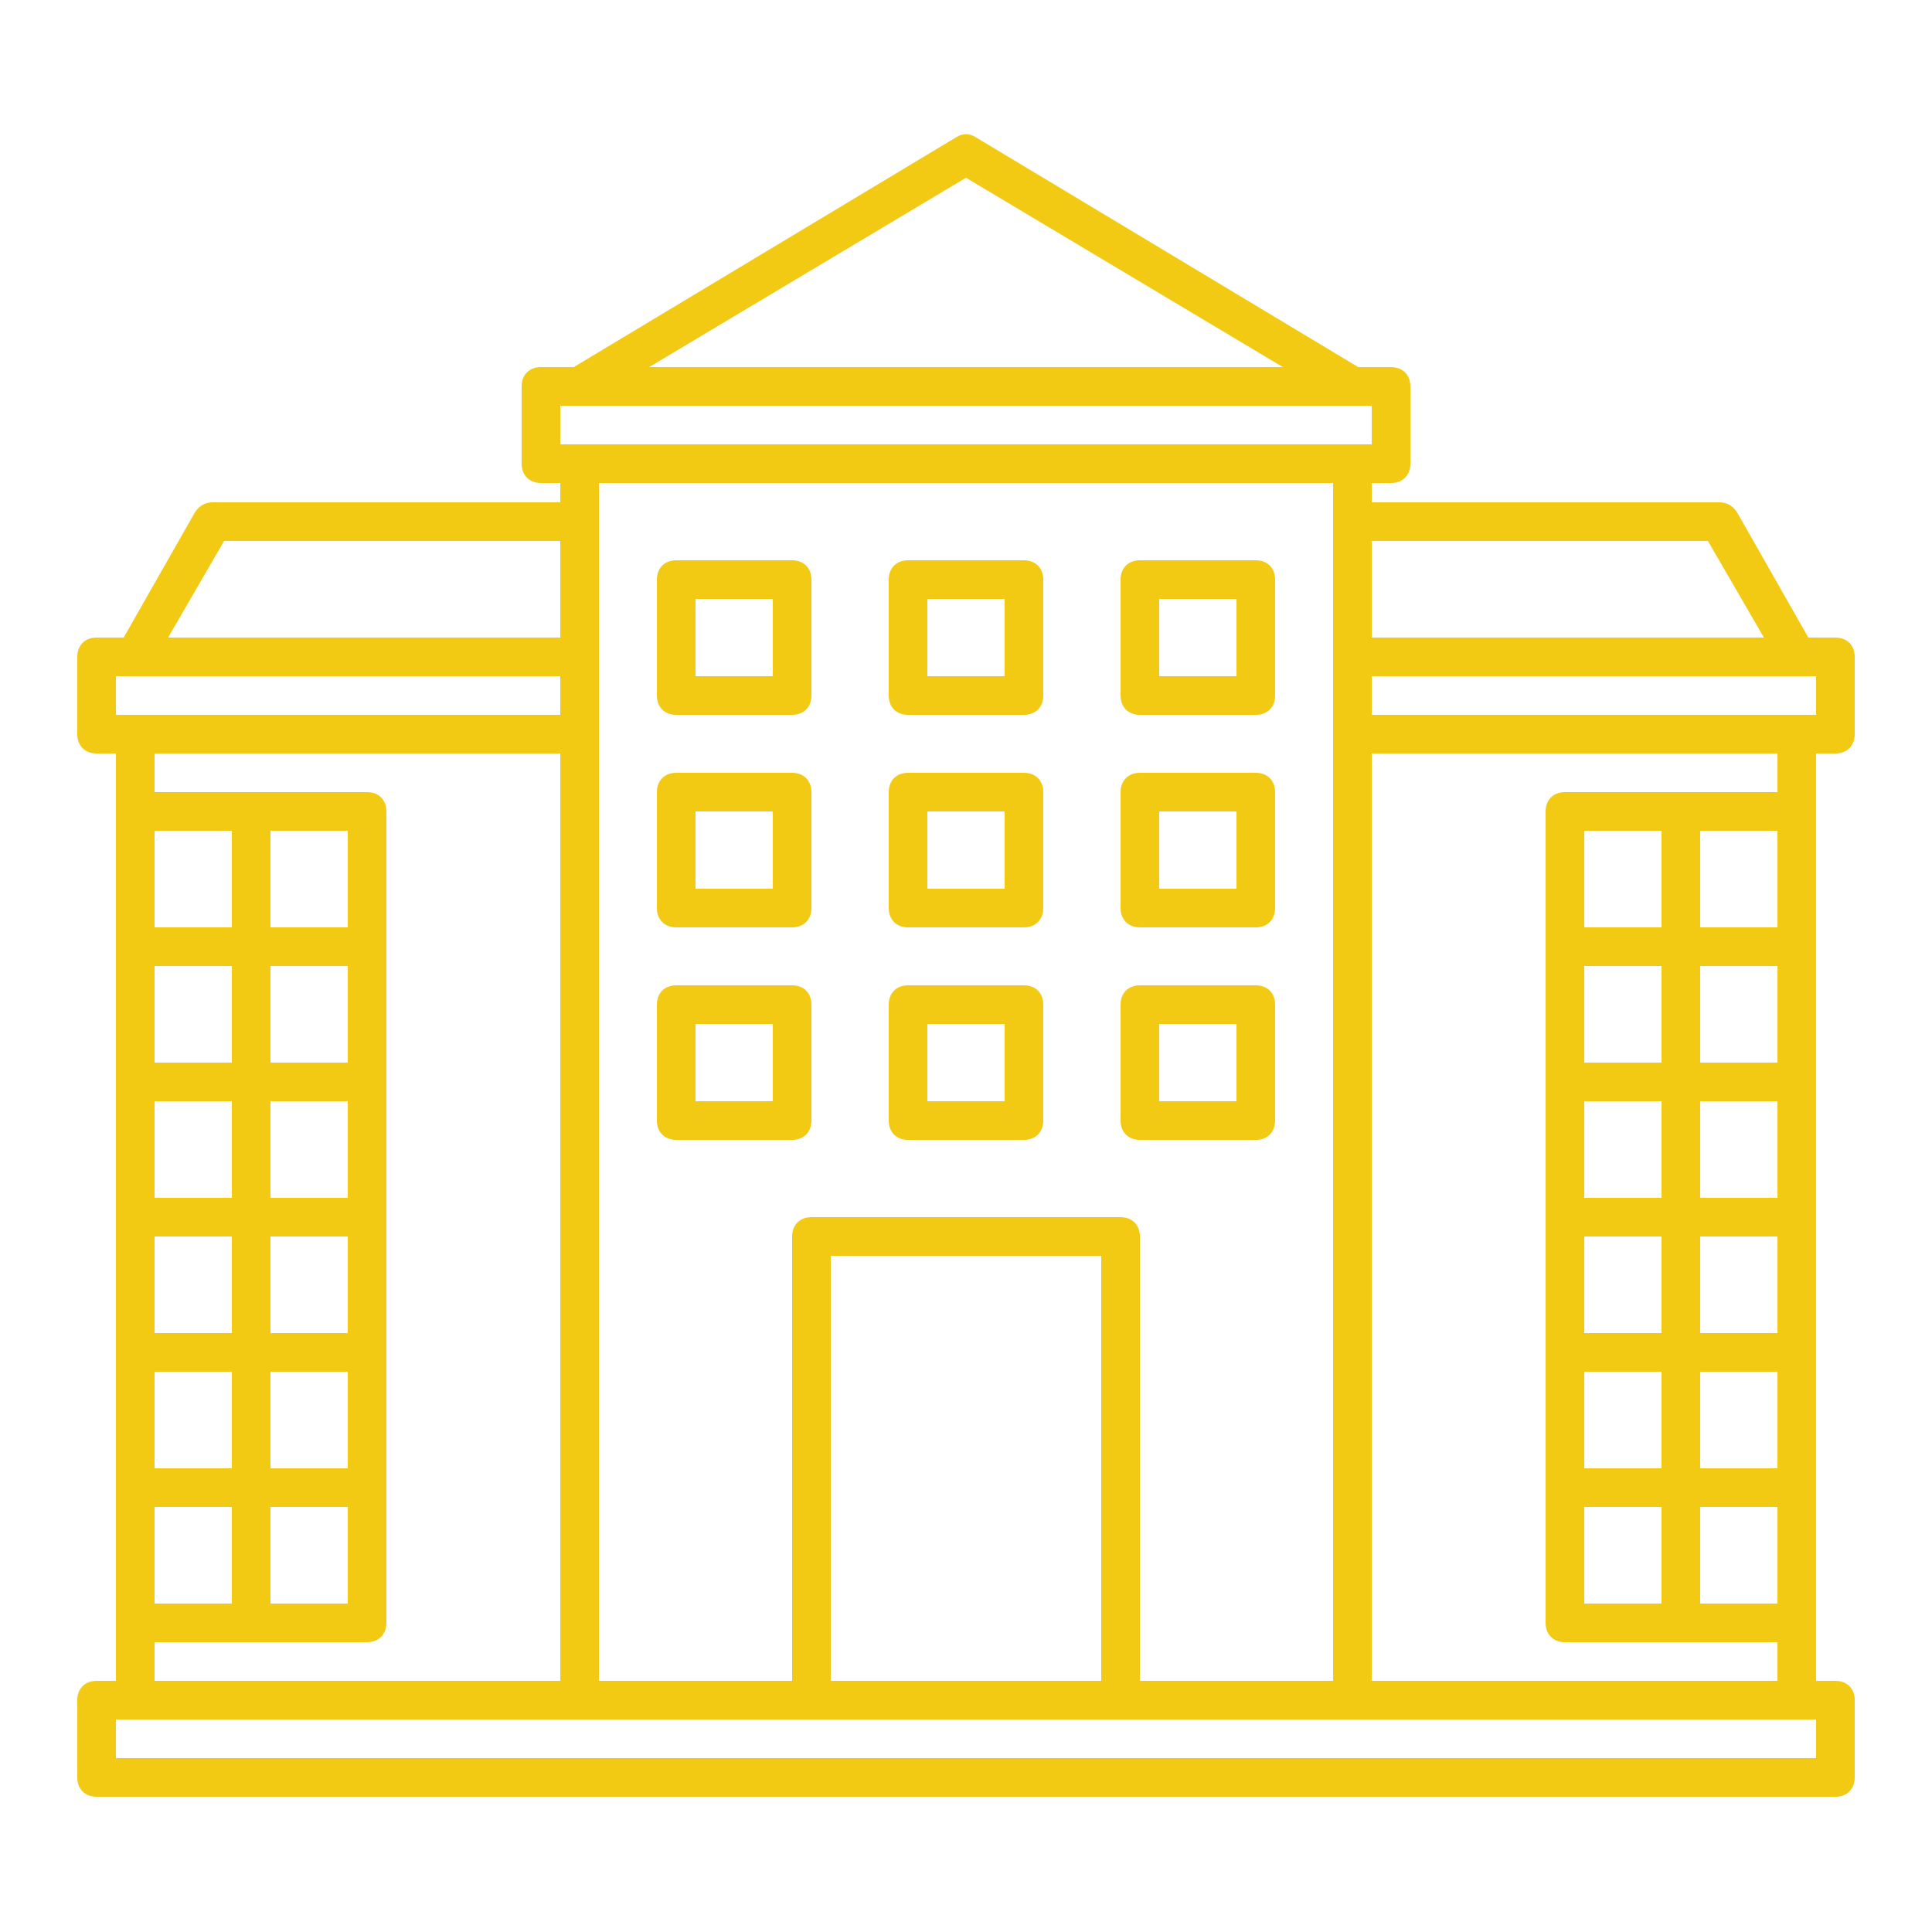
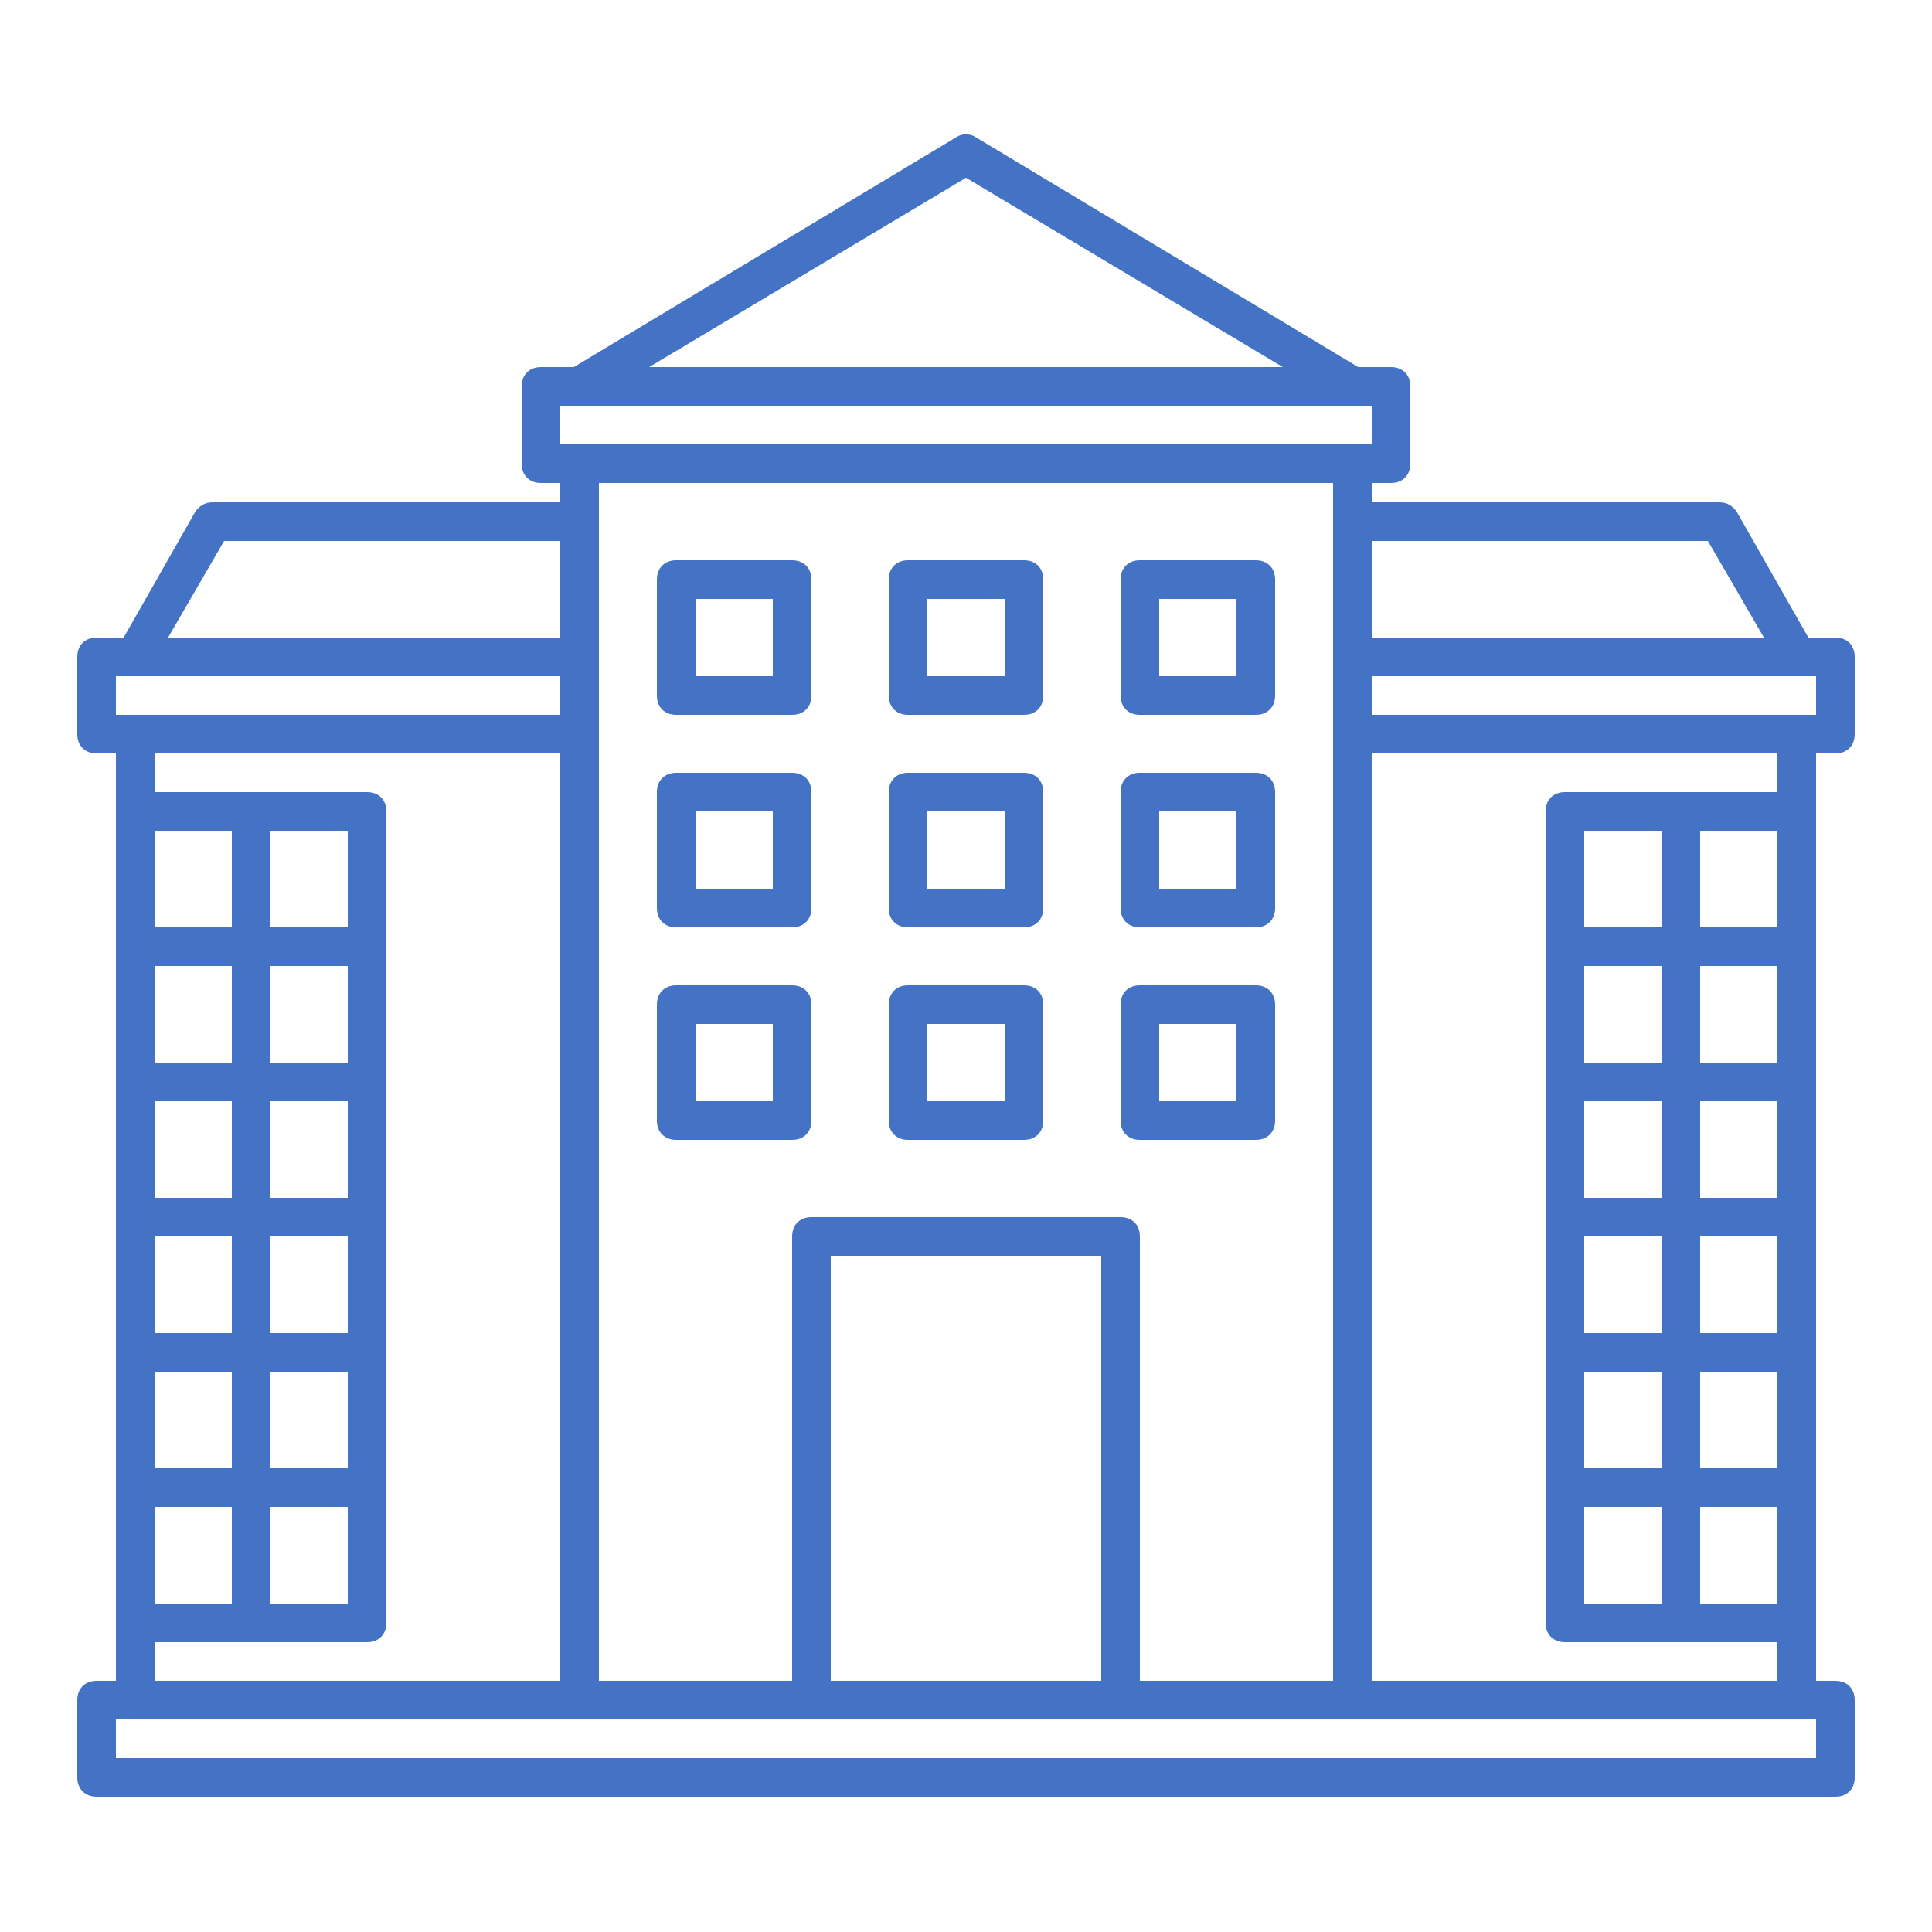
- <svg xmlns="http://www.w3.org/2000/svg" fill="#f2ca14" width="800px" height="800px" viewBox="0 0 100 100" version="1.1" xml:space="preserve">
+ <svg xmlns="http://www.w3.org/2000/svg" fill="#4472C4" width="800px" height="800px" viewBox="0 0 100 100" version="1.1" xml:space="preserve">
  <g id="jackhammer" />
  <g id="drilling_machine" />
  <g id="hammer" />
  <g id="measuring_tape" />
  <g id="wrench" />
  <g id="saw" />
  <g id="building">
    <g>
      <path d="M35,37h6c0.6,0,1-0.4,1-1v-6c0-0.6-0.4-1-1-1h-6c-0.6,0-1,0.4-1,1v6C34,36.6,34.4,37,35,37z M36,31h4v4h-4V31z" />
      <path d="M47,37h6c0.6,0,1-0.4,1-1v-6c0-0.6-0.4-1-1-1h-6c-0.6,0-1,0.4-1,1v6C46,36.6,46.4,37,47,37z M48,31h4v4h-4V31z" />
      <path d="M59,37h6c0.6,0,1-0.4,1-1v-6c0-0.6-0.4-1-1-1h-6c-0.6,0-1,0.4-1,1v6C58,36.6,58.4,37,59,37z M60,31h4v4h-4V31z" />
      <path d="M35,48h6c0.6,0,1-0.4,1-1v-6c0-0.6-0.4-1-1-1h-6c-0.6,0-1,0.4-1,1v6C34,47.6,34.4,48,35,48z M36,42h4v4h-4V42z" />
      <path d="M47,48h6c0.6,0,1-0.4,1-1v-6c0-0.6-0.4-1-1-1h-6c-0.6,0-1,0.4-1,1v6C46,47.6,46.4,48,47,48z M48,42h4v4h-4V42z" />
      <path d="M59,48h6c0.6,0,1-0.4,1-1v-6c0-0.6-0.4-1-1-1h-6c-0.6,0-1,0.4-1,1v6C58,47.6,58.4,48,59,48z M60,42h4v4h-4V42z" />
      <path d="M35,59h6c0.6,0,1-0.4,1-1v-6c0-0.6-0.4-1-1-1h-6c-0.6,0-1,0.4-1,1v6C34,58.6,34.4,59,35,59z M36,53h4v4h-4V53z" />
      <path d="M47,59h6c0.6,0,1-0.4,1-1v-6c0-0.6-0.4-1-1-1h-6c-0.6,0-1,0.4-1,1v6C46,58.6,46.4,59,47,59z M48,53h4v4h-4V53z" />
      <path d="M59,59h6c0.6,0,1-0.4,1-1v-6c0-0.6-0.4-1-1-1h-6c-0.6,0-1,0.4-1,1v6C58,58.6,58.4,59,59,59z M60,53h4v4h-4V53z" />
      <path d="M94,42v-3h1c0.6,0,1-0.4,1-1v-4c0-0.6-0.4-1-1-1h-1.4l-3.7-6.5C89.7,26.2,89.4,26,89,26H71v-1h1c0.6,0,1-0.4,1-1v-4    c0-0.6-0.4-1-1-1h-1.7L50.5,7.1c-0.3-0.2-0.7-0.2-1,0L29.7,19H28c-0.6,0-1,0.4-1,1v4c0,0.6,0.4,1,1,1h1v1H11    c-0.4,0-0.7,0.2-0.9,0.5L6.4,33H5c-0.6,0-1,0.4-1,1v4c0,0.6,0.4,1,1,1h1v3v42v3H5c-0.6,0-1,0.4-1,1v4c0,0.6,0.4,1,1,1h90    c0.6,0,1-0.4,1-1v-4c0-0.6-0.4-1-1-1h-1v-3V42z M82,83v-5h4v5H82z M92,43v5h-4v-5H92z M86,64v5h-4v-5H86z M82,62v-5h4v5H82z     M88,64h4v5h-4V64z M88,62v-5h4v5H88z M88,55v-5h4v5H88z M86,55h-4v-5h4V55z M82,71h4v5h-4V71z M88,71h4v5h-4V71z M86,48h-4v-5h4    V48z M88,78h4v5h-4V78z M94,37h-1H71v-2h23V37z M88.4,28l2.9,5H71v-5H88.4z M50,9.2L66.4,19H33.6L50,9.2z M29,21h42v2h-1H30h-1V21    z M69,25v9v4v49H59V64c0-0.6-0.4-1-1-1H42c-0.6,0-1,0.4-1,1v23H31V38v-4v-9H69z M57,87H43V65h14V87z M11.6,28H29v5H8.7L11.6,28z     M6,35h23v2H7H6V35z M18,43v5h-4v-5H18z M8,83v-5h4v5H8z M14,62v-5h4v5H14z M18,64v5h-4v-5H18z M12,62H8v-5h4V62z M12,64v5H8v-5    H12z M12,71v5H8v-5H12z M14,71h4v5h-4V71z M18,55h-4v-5h4V55z M12,55H8v-5h4V55z M14,78h4v5h-4V78z M12,48H8v-5h4V48z M8,85h11    c0.6,0,1-0.4,1-1V42c0-0.6-0.4-1-1-1H8v-2h21v48H8V85z M94,91H6v-2h1h23h12h16h12h23h1V91z M71,87V39h21v2H81c-0.6,0-1,0.4-1,1v42    c0,0.6,0.4,1,1,1h11v2H71z" />
    </g>
  </g>
  <g id="wall" />
  <g id="crane" />
  <g id="barrier_sign" />
  <g id="concept" />
  <g id="shovel" />
  <g id="architecture" />
  <g id="safety_helmet" />
  <g id="worker" />
  <g id="teamwork" />
  <g id="roller_brush" />
  <g id="designs" />
  <g id="trolley" />
  <g id="pick_axe" />
</svg>
